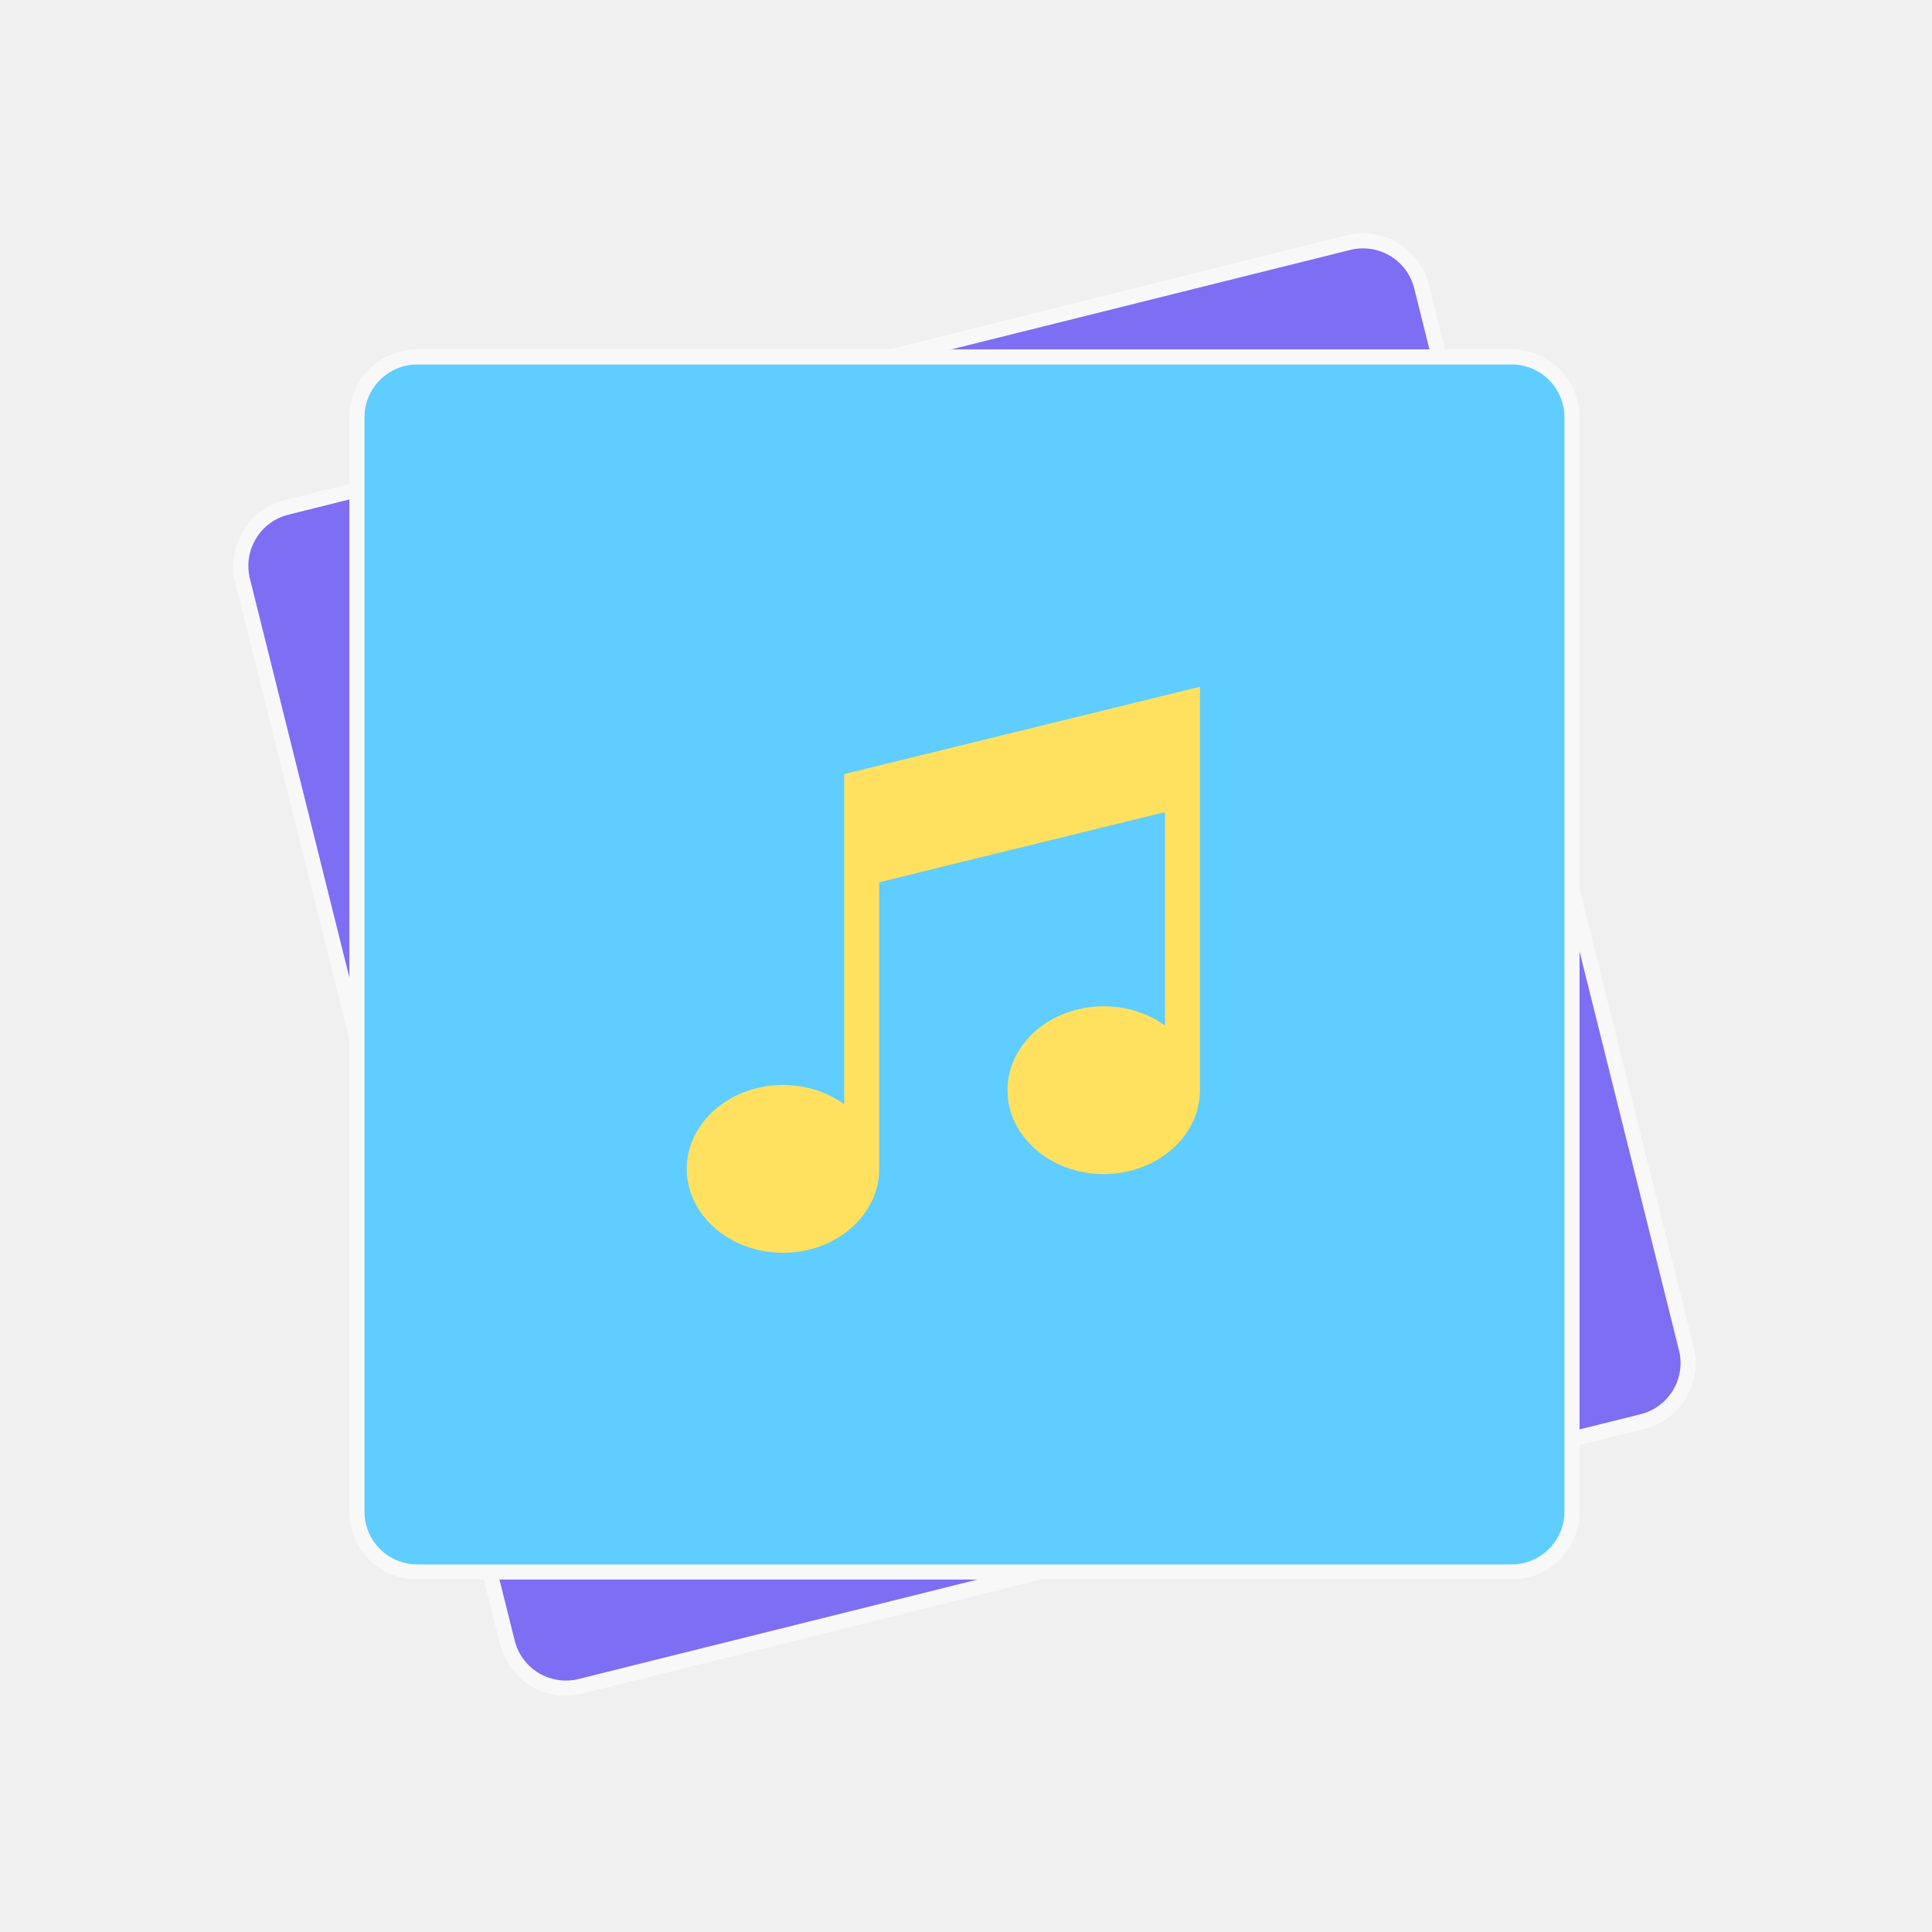
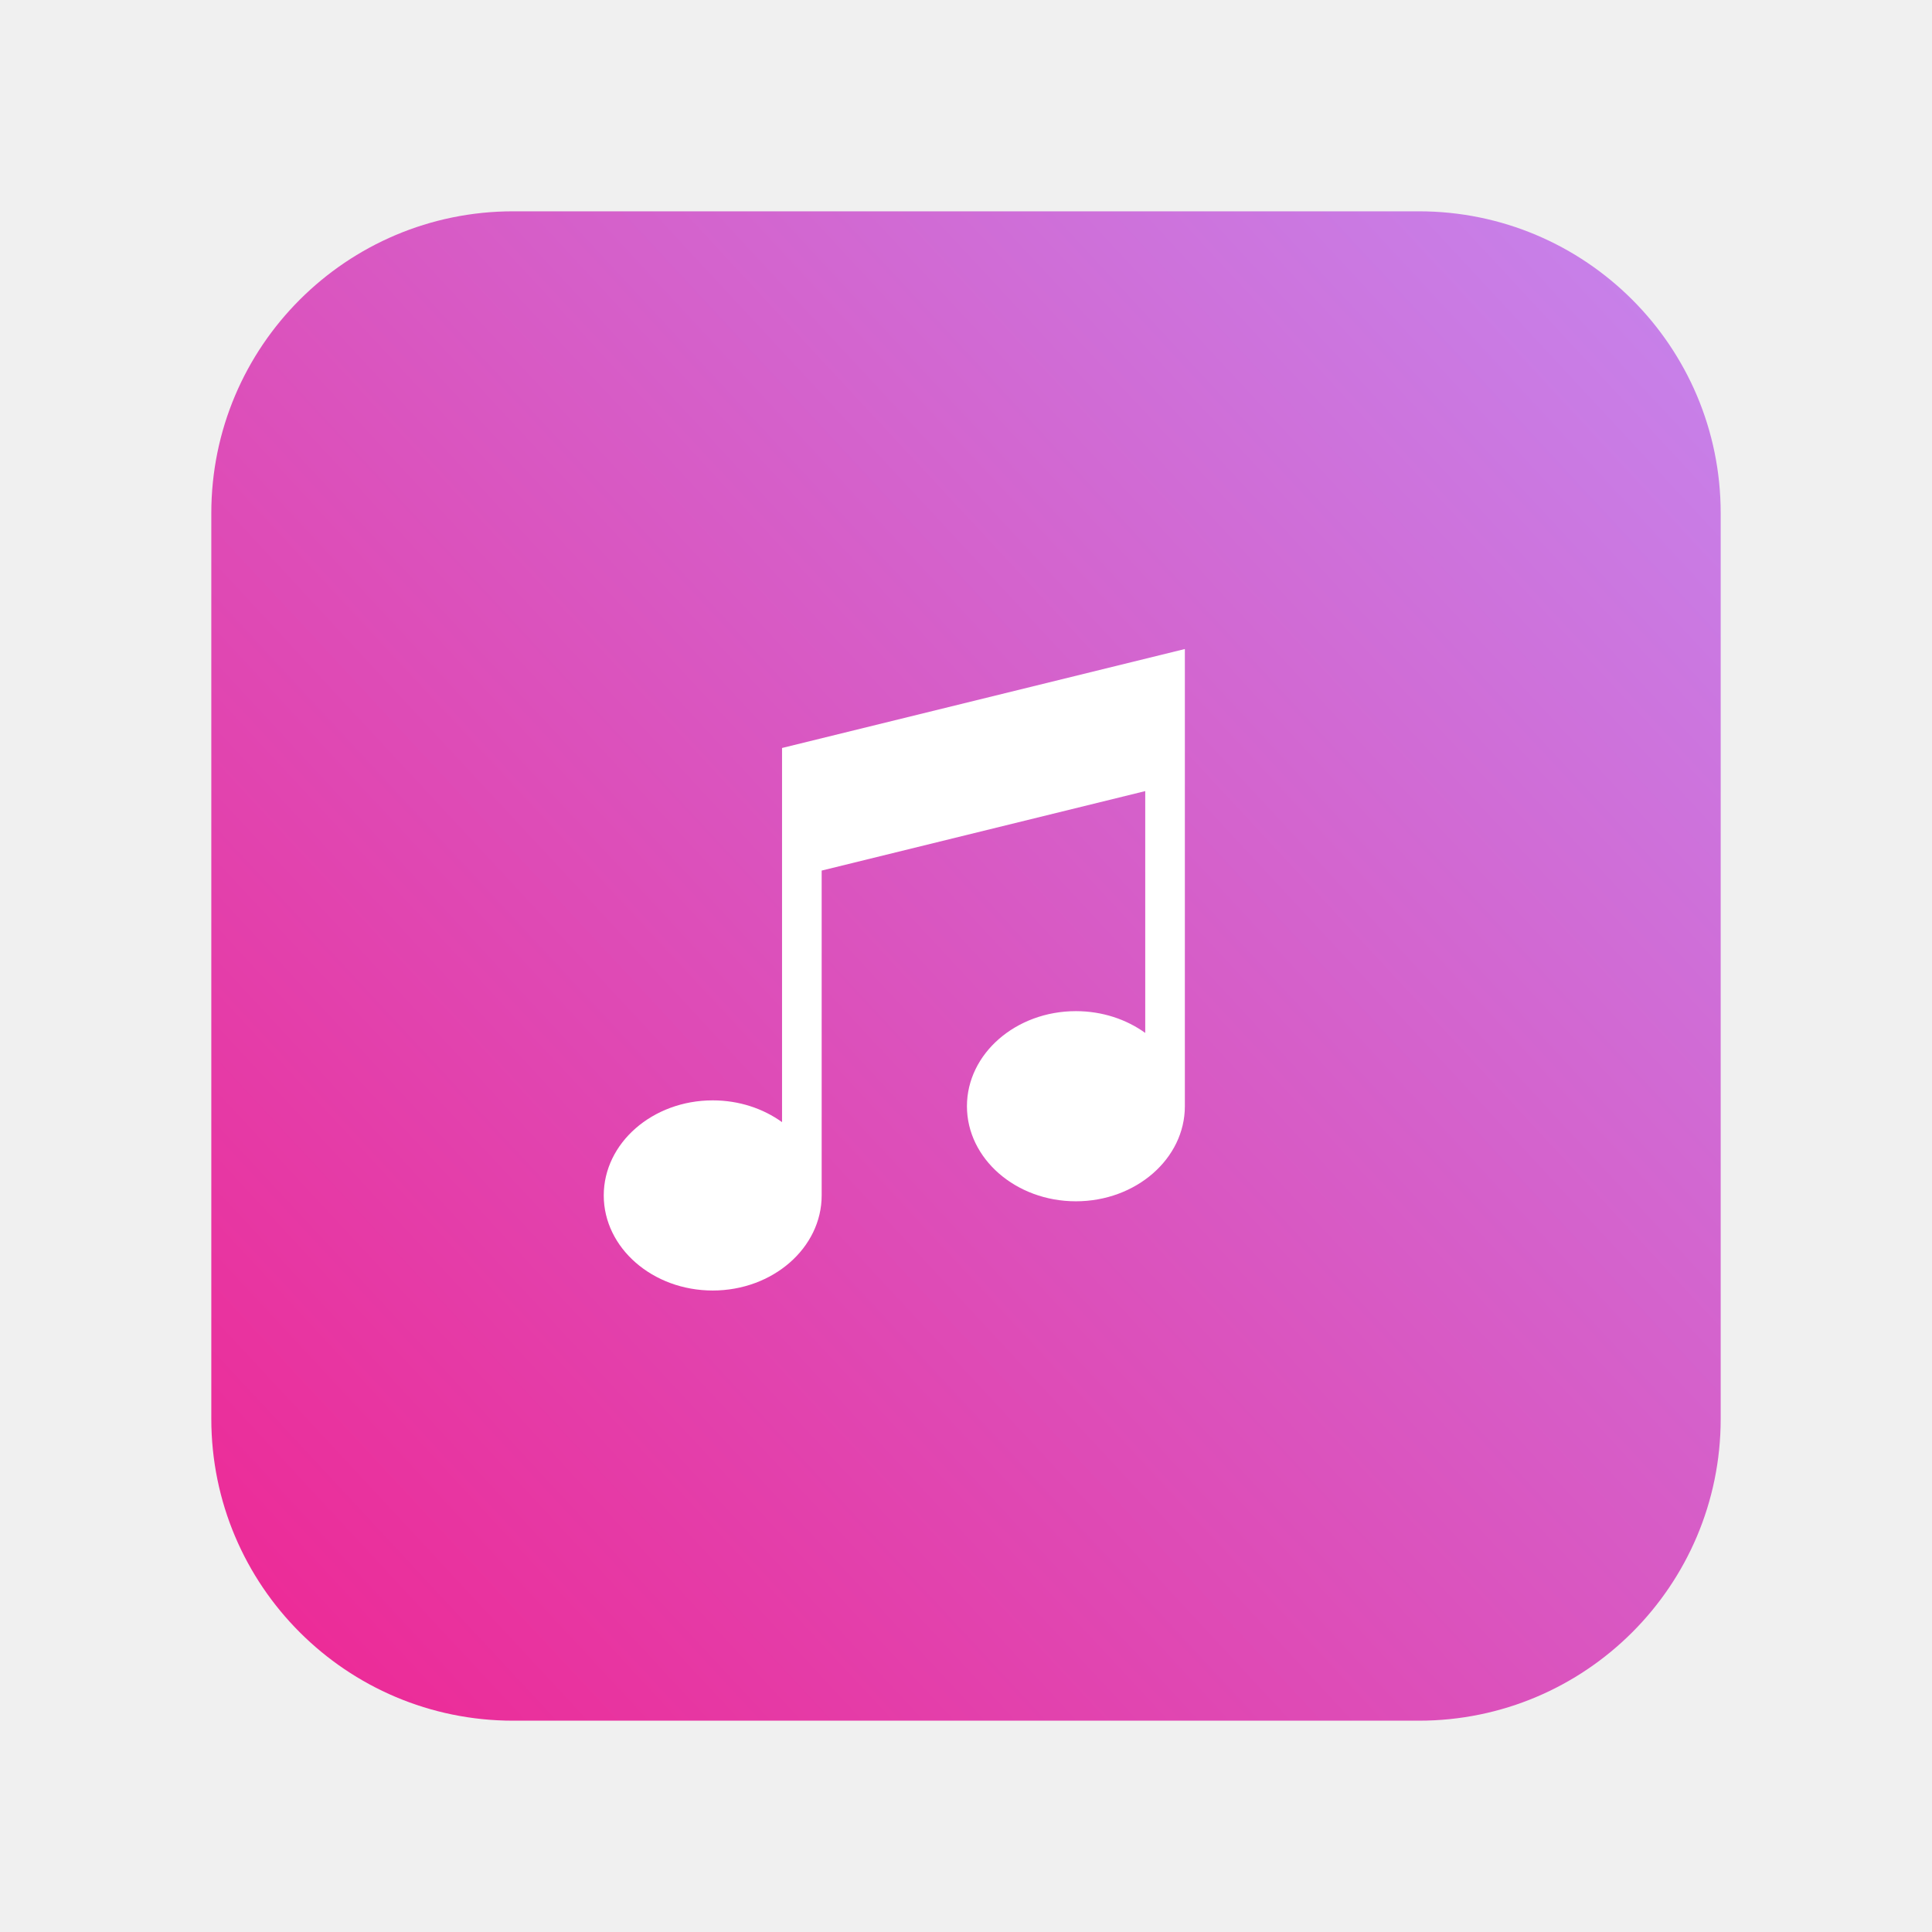
<svg xmlns="http://www.w3.org/2000/svg" width="256px" height="256px" viewBox="0 0 256 256" version="1.1">
+   <defs>
+     <linearGradient x1="123.885%" y1="-10.095%" x2="-41.111%" y2="143.278%" id="linearGradient-1">
+       <stop stop-color="#BE95FD" offset="0%" />
+       <stop stop-color="#FF006E" offset="99.475%" />
+       <stop stop-color="#34B4A2" offset="100%" />
+     </linearGradient>
+   </defs>
  <g id="music_256" stroke="none" stroke-width="1" fill="none" fill-rule="evenodd">
-     <rect id="Rectangle" stroke="#F8F8F8" stroke-width="2" fill="#7D6EF3" transform="translate(127.7957, 127.7957) scale(-1, 1) rotate(14) translate(-127.7957, -127.7957) " x="47.296" y="47.296" width="161" height="161" rx="8" />
-     <rect id="Rectangle" stroke="#F8F8F8" stroke-width="2" fill="#5FCDFF" x="47.296" y="47.296" width="161" height="161" rx="8" />
-     <path d="M111.864,102.57 L111.864,146.316 C109.658,144.725 106.83,143.768 103.75,143.768 C96.72,143.768 91,148.755 91,154.884 C91,161.013 96.72,166 103.75,166 C110.78,166 116.5,161.013 116.5,154.884 L116.5,116.903 L154.364,107.609 L154.364,135.884 C152.158,134.294 149.33,133.337 146.25,133.337 C139.22,133.337 133.5,138.323 133.5,144.453 C133.5,150.582 139.22,155.569 146.25,155.569 C153.28,155.569 159,150.582 159,144.453 L159,91 L111.864,102.57 Z" id="Path" fill="#FFE15F" fill-rule="nonzero" />
+     <g id="Group" transform="translate(28, 28)">
+       <path d="M73.386,67.655 L73.386,123.067 C70.596,121.052 67.02,119.84 63.125,119.84 C54.234,119.84 47,126.156 47,133.92 C47,141.684 54.234,148 63.125,148 C72.016,148 79.25,141.684 79.25,133.92 L79.25,85.81 L127.136,74.038 L127.136,109.853 C124.346,107.839 120.77,106.626 116.875,106.626 C107.984,106.626 100.75,112.943 100.75,120.707 C100.75,128.471 107.984,134.787 116.875,134.787 C125.766,134.787 133,128.471 133,120.707 L133,53 L73.386,67.655 Z" id="Path" fill="#FFFFFF" fill-rule="nonzero" />
+       <rect id="Rectangle" fill="url(#linearGradient-1)" x="0" y="0" width="200" height="200" rx="40" />
+       <path d="M75.625,71.112 L75.625,120.691 C73.127,118.889 69.925,117.804 66.438,117.804 C58.477,117.804 52,123.455 52,130.402 C52,137.349 58.477,143 66.438,143 C74.398,143 80.875,137.349 80.875,130.402 L80.875,87.356 L123.75,76.824 L123.75,108.869 C121.252,107.066 118.05,105.982 114.562,105.982 C106.602,105.982 100.125,111.633 100.125,118.58 C100.125,125.526 106.602,131.178 114.562,131.178 C122.523,131.178 129,125.526 129,118.58 L129,58 L75.625,71.112 Z" id="Path" fill="#FFFFFF" fill-rule="nonzero" />
+     </g>
  </g>
</svg>
